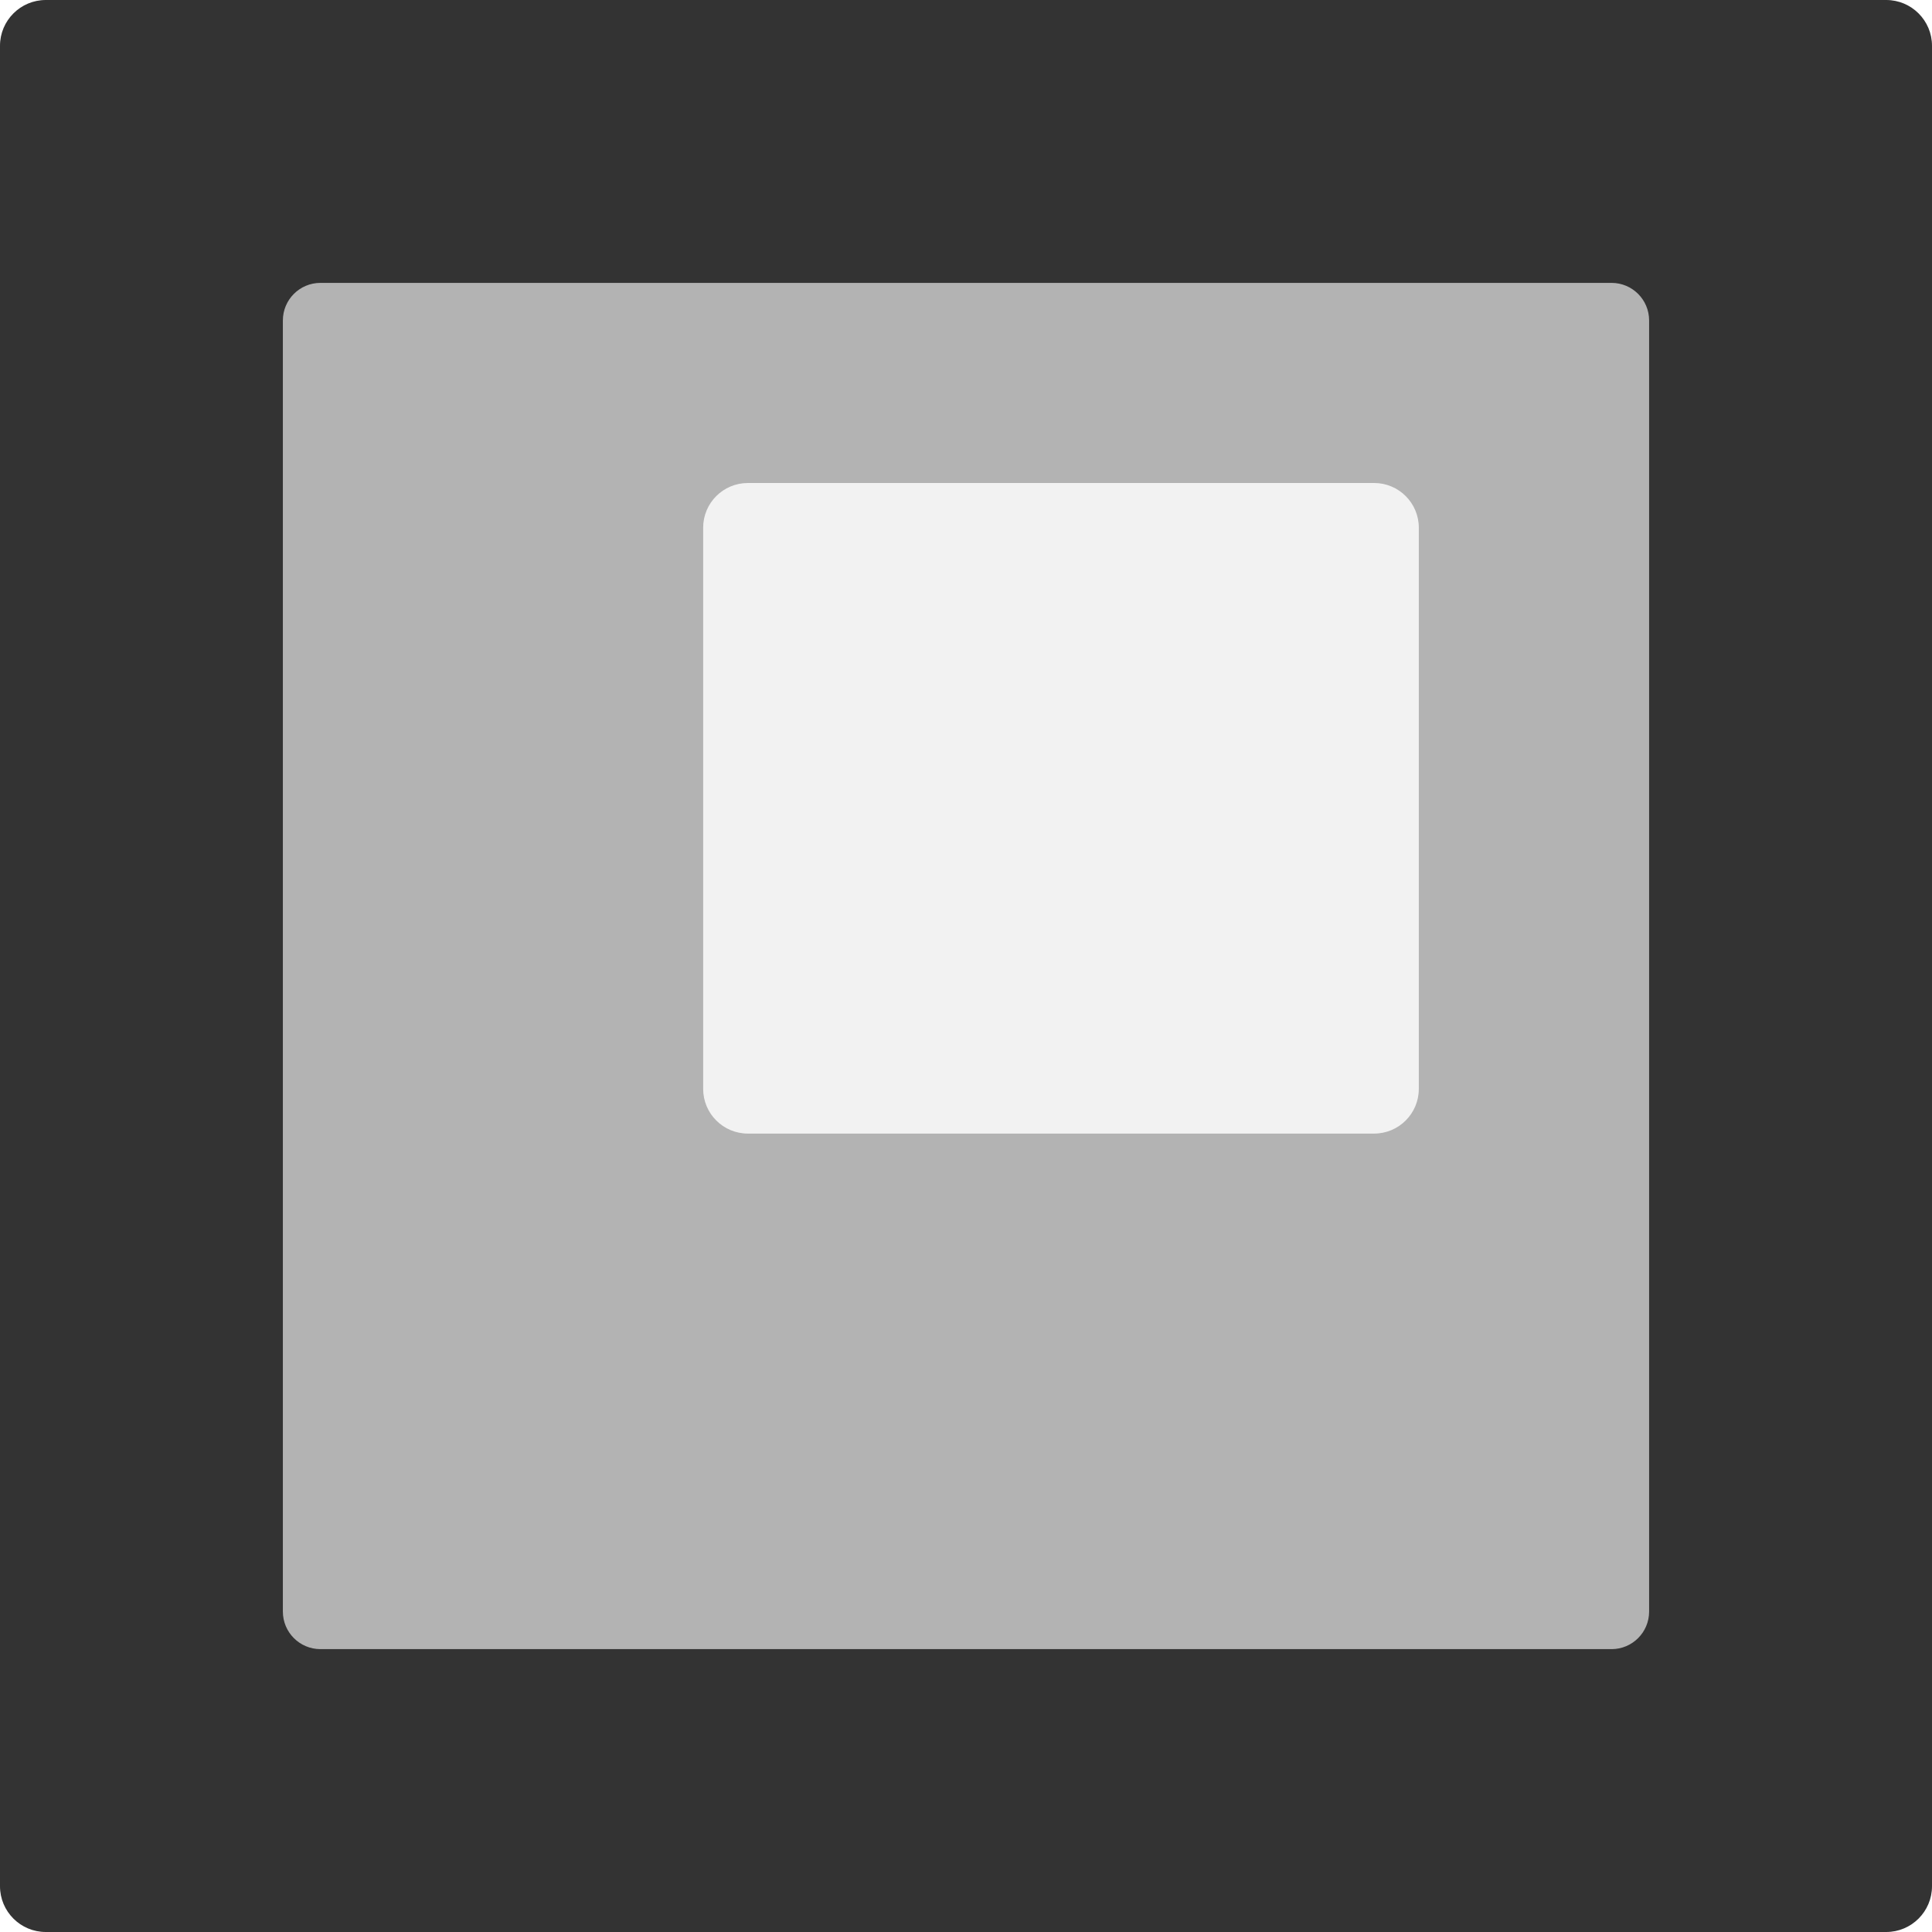
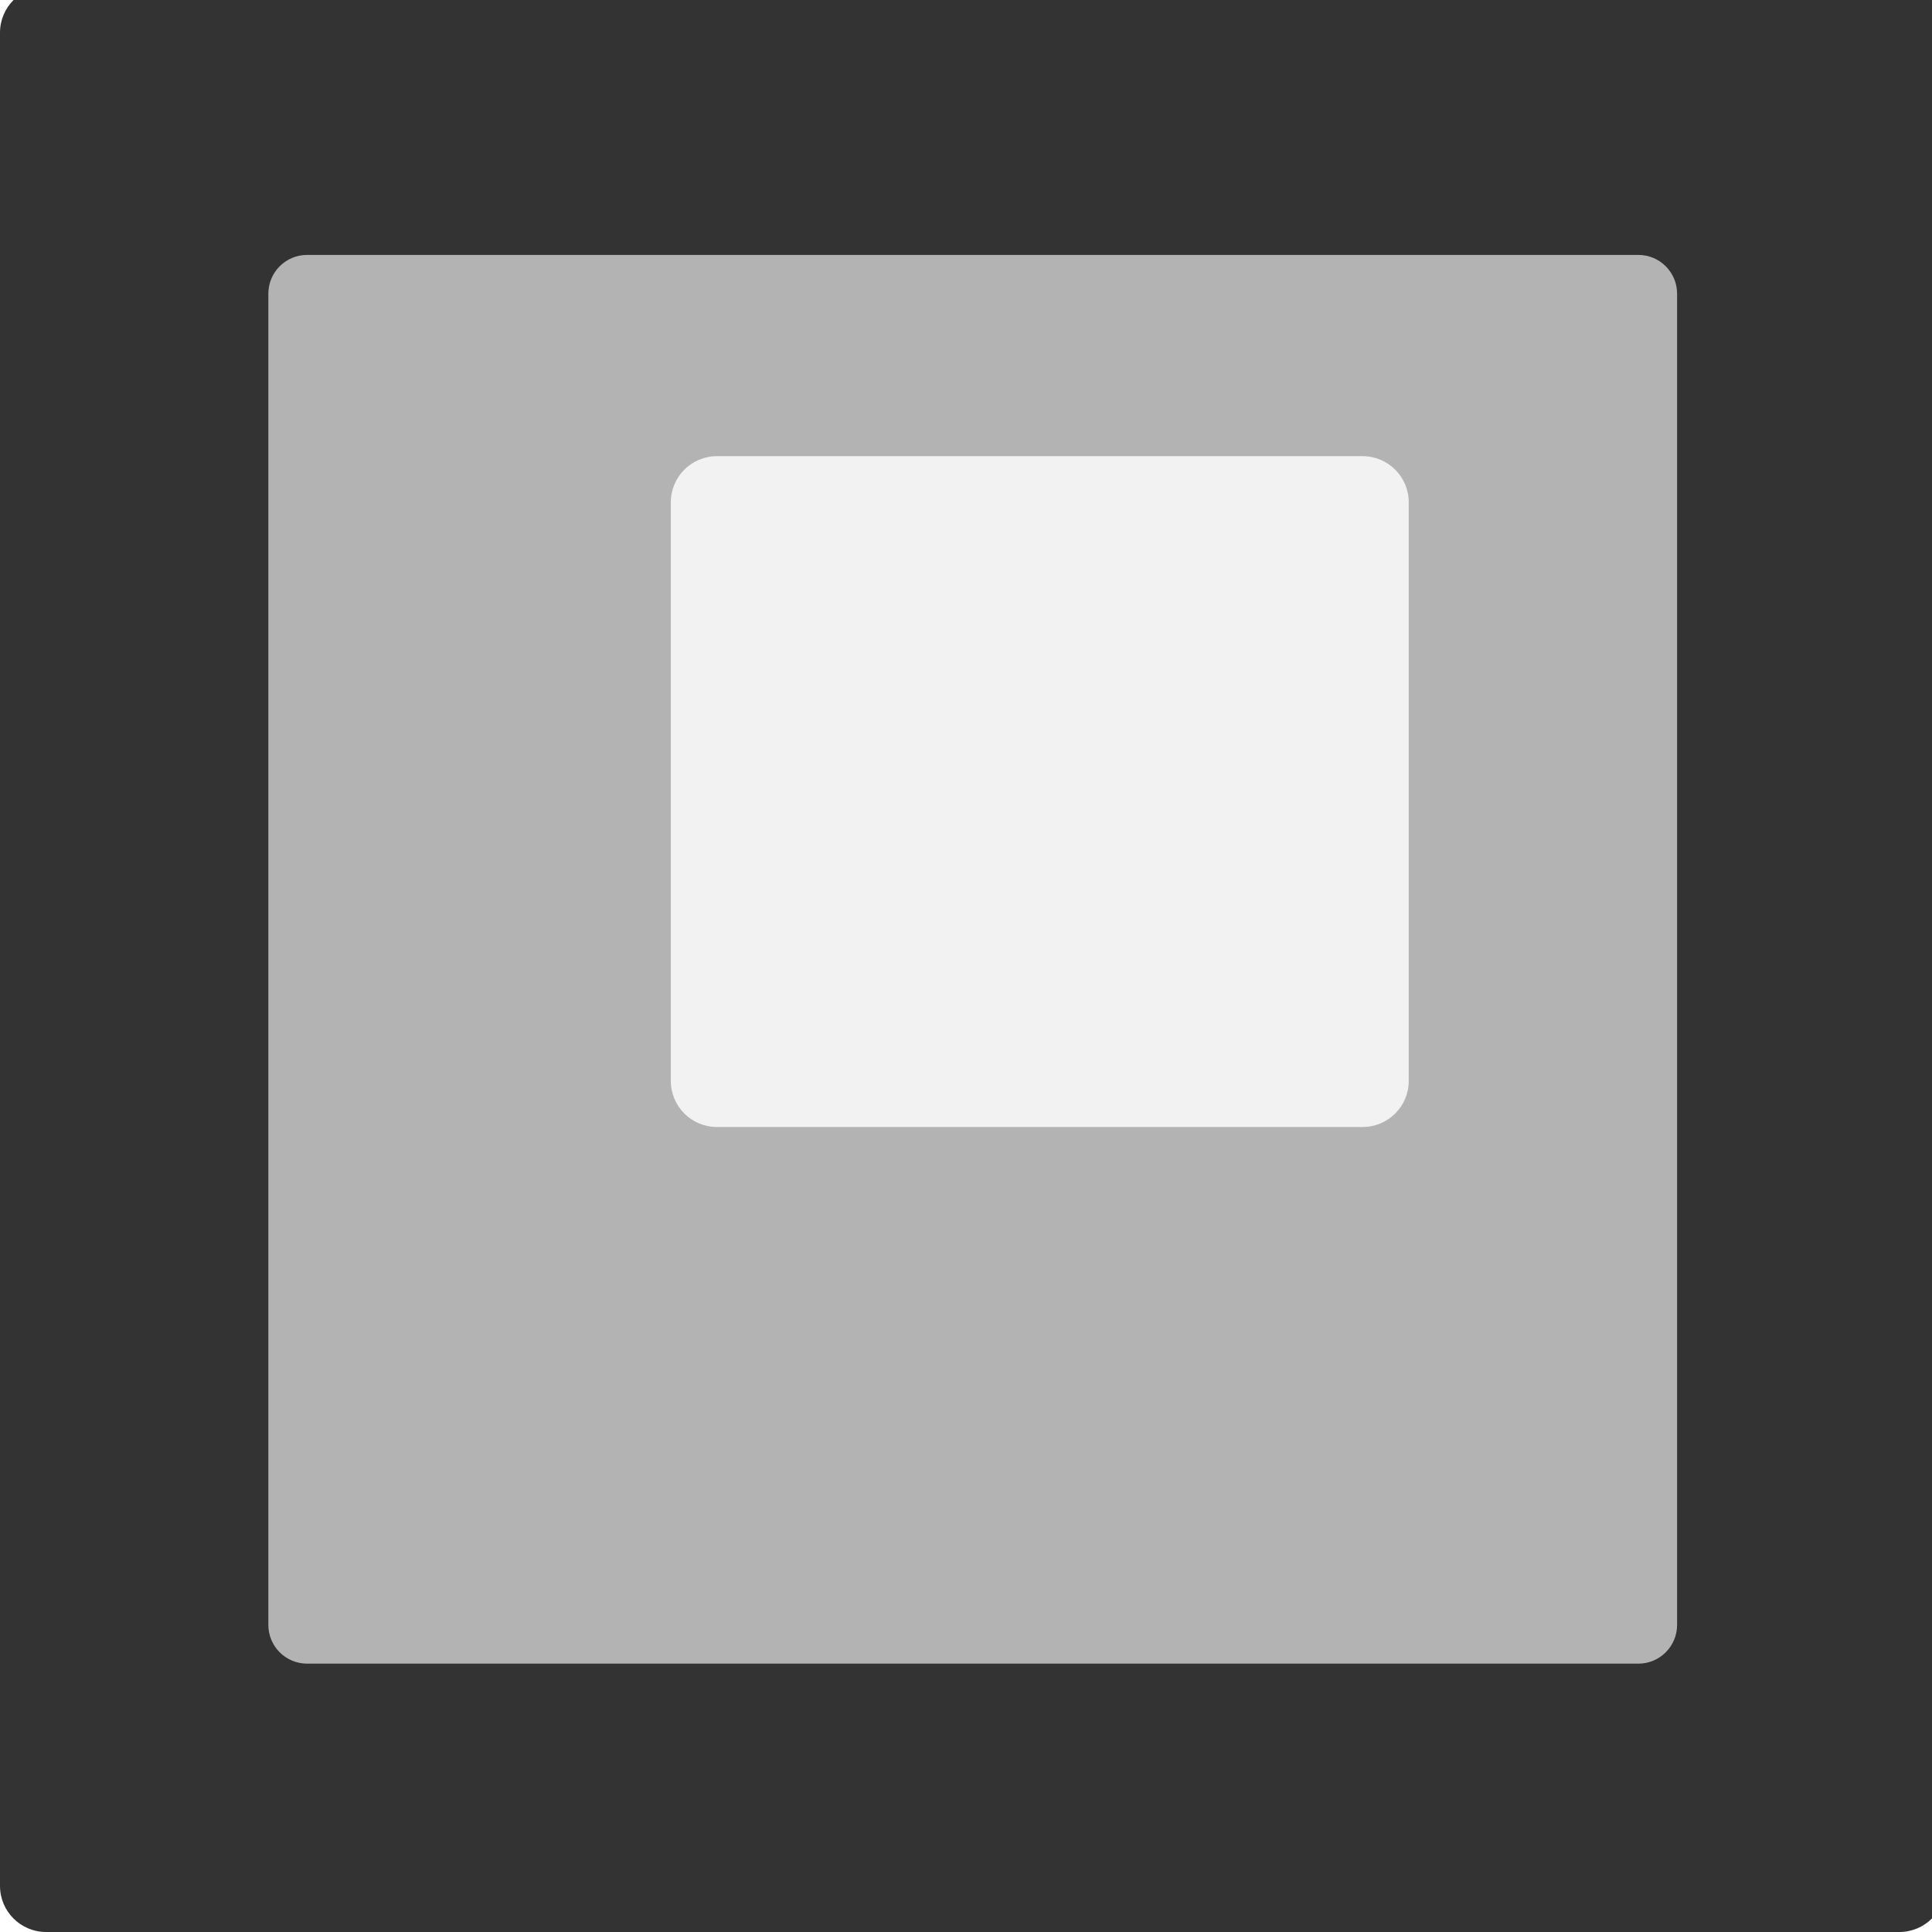
- <svg xmlns="http://www.w3.org/2000/svg" width="128" height="128">
-   <g transform="translate(0 -263.133)">
-     <rect width="128" height="128" y="263.133" rx="3.034" fill="#333" />
-     <rect width="90.517" height="90.517" x="18.741" y="281.875" rx="2.488" fill="#b3b3b3" />
-     <rect width="47.414" height="43.103" x="46.586" y="295.133" rx="2.962" fill="#f2f2f2" />
+ <svg xmlns="http://www.w3.org/2000/svg" width="144" height="144" viewBox="0 0 38.1 38.1" version="1.1" id="svg3718">
+   <defs id="defs3712" />
+   <g id="layer1" transform="translate(0,-258.9)">
+     <rect style="fill:#333333;fill-opacity:1;stroke-width:0.481" id="rect3720" width="38.365" height="38.365" x="0" y="258.635" rx="0.909" />
+     <rect style="fill:#b3b3b3;fill-opacity:1;stroke-width:0.222" id="rect3735" width="27.781" height="27.781" x="5.292" y="263.927" rx="0.764" />
+     <rect style="fill:#f2f2f2;fill-opacity:1;stroke-width:0.265" id="rect3737" width="14.552" height="13.229" x="13.229" y="267.896" rx="0.909" />
  </g>
</svg>
